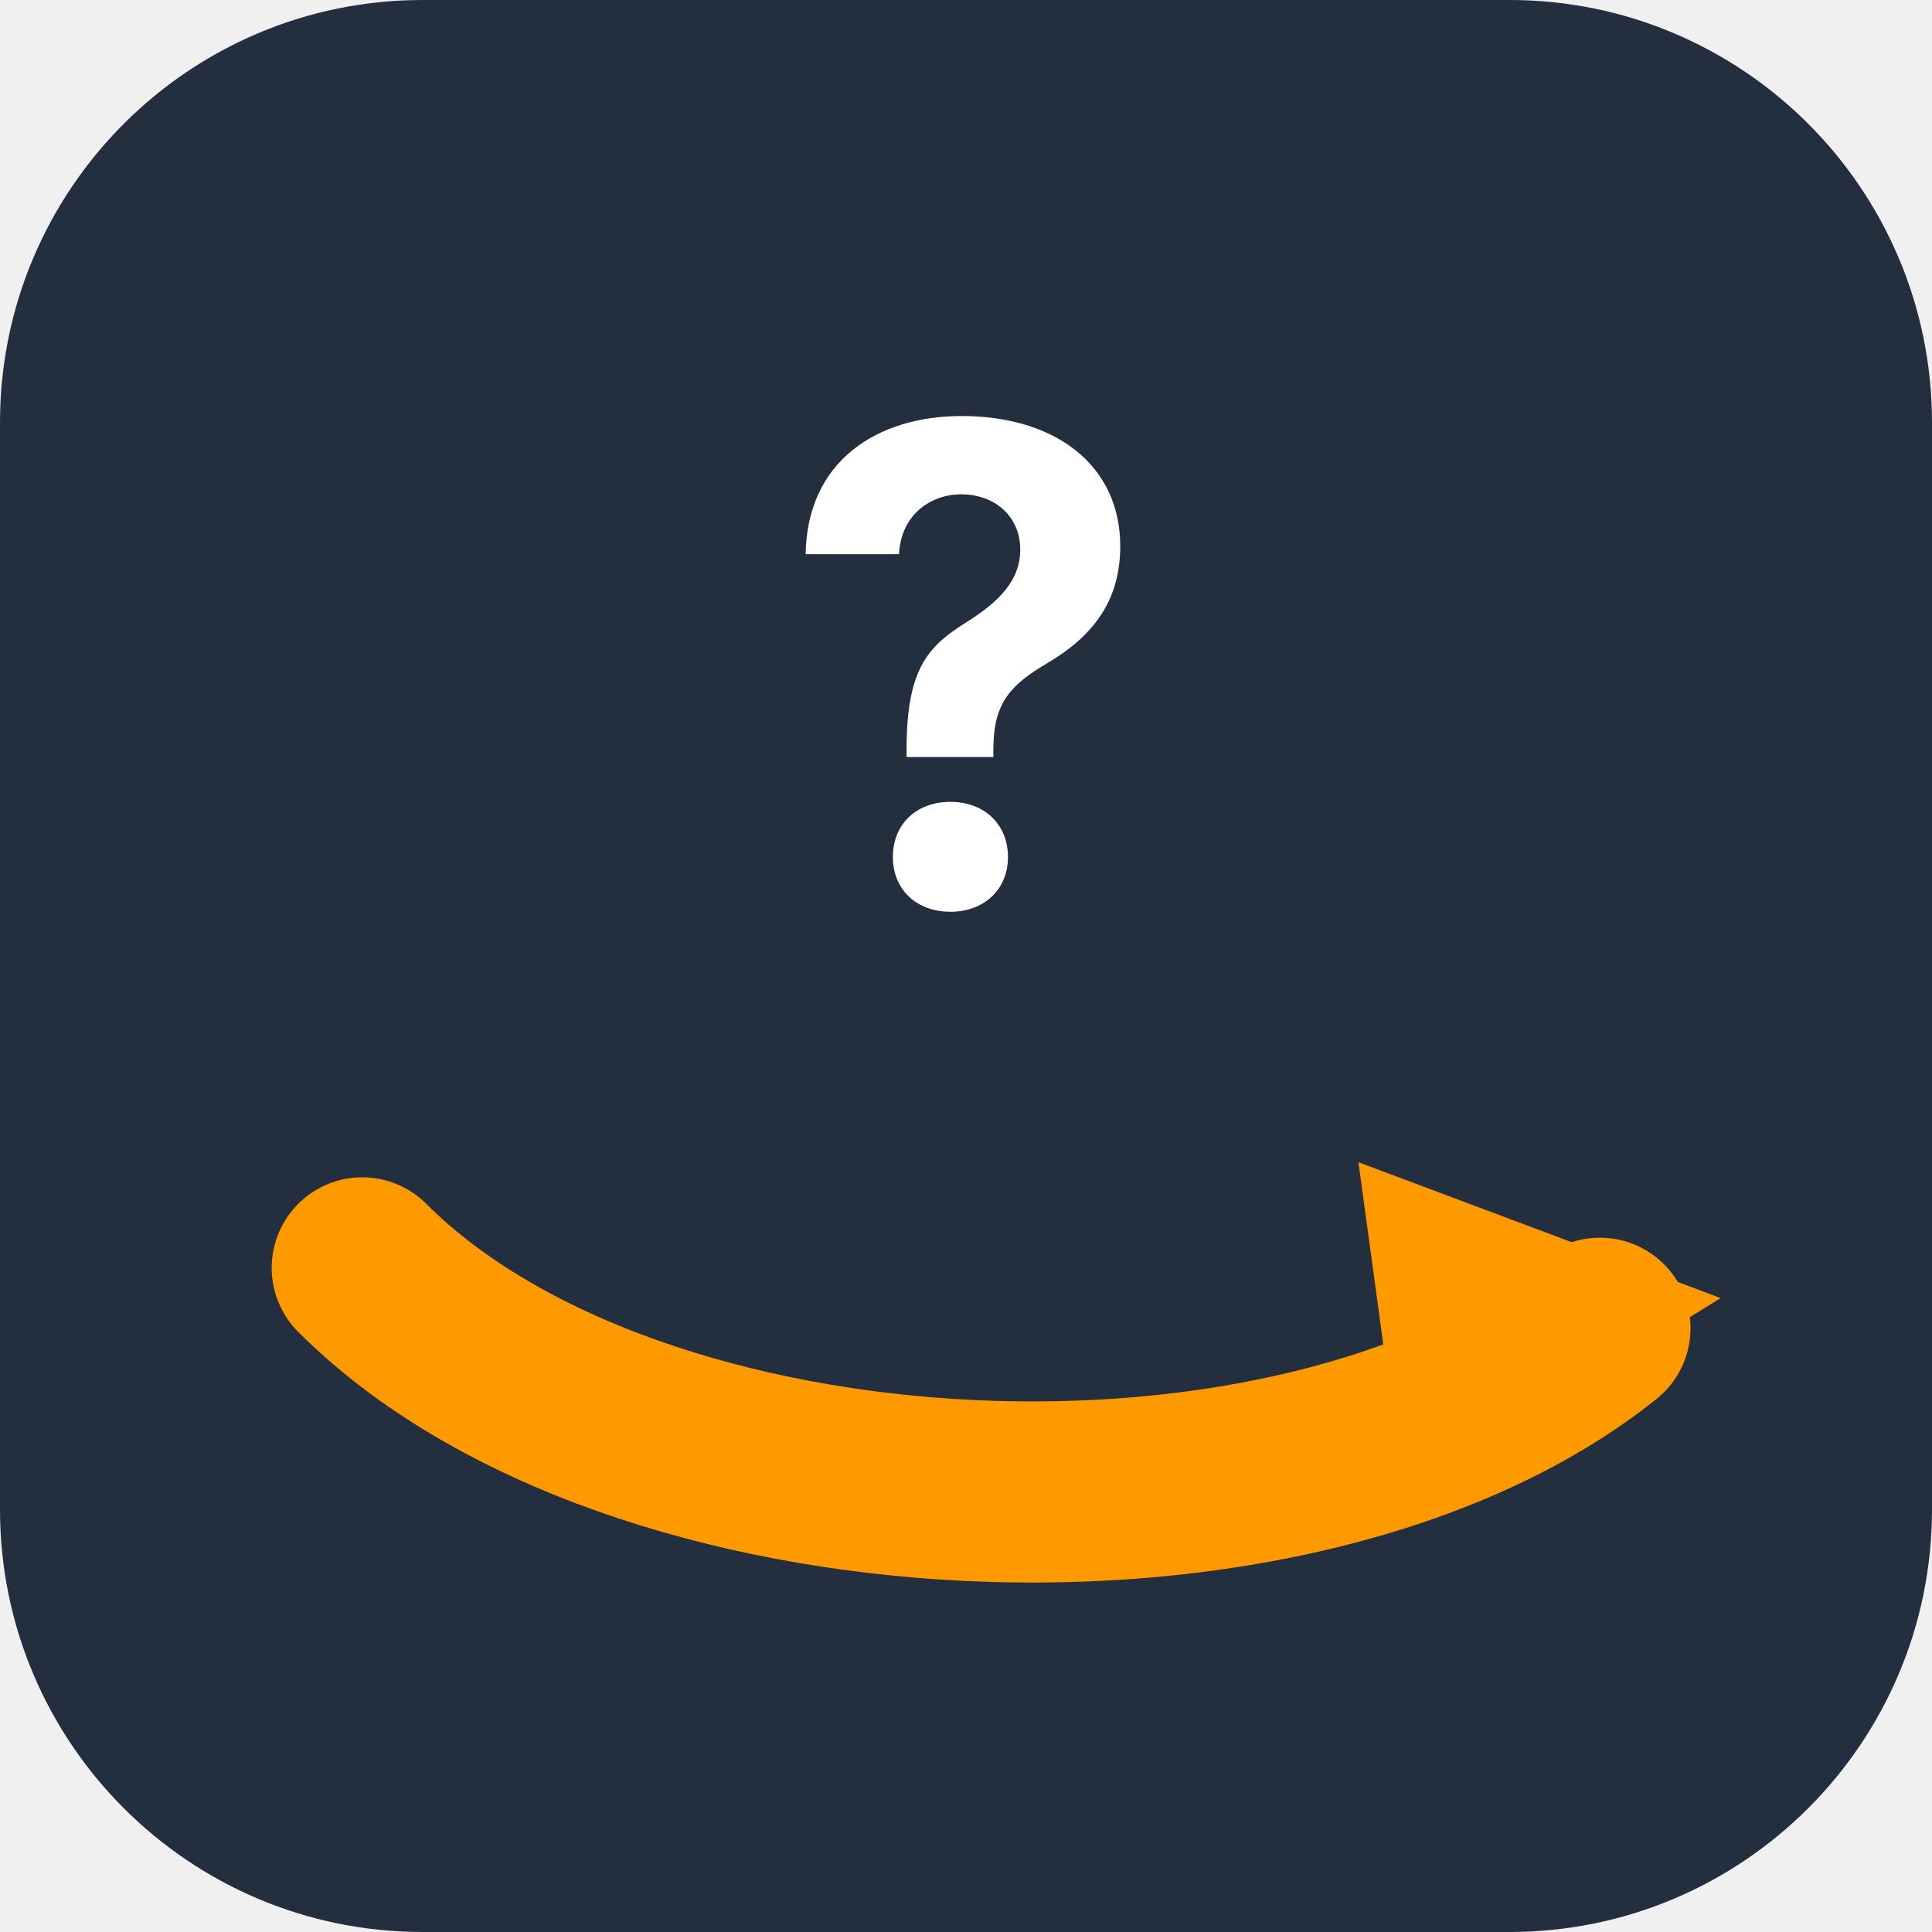
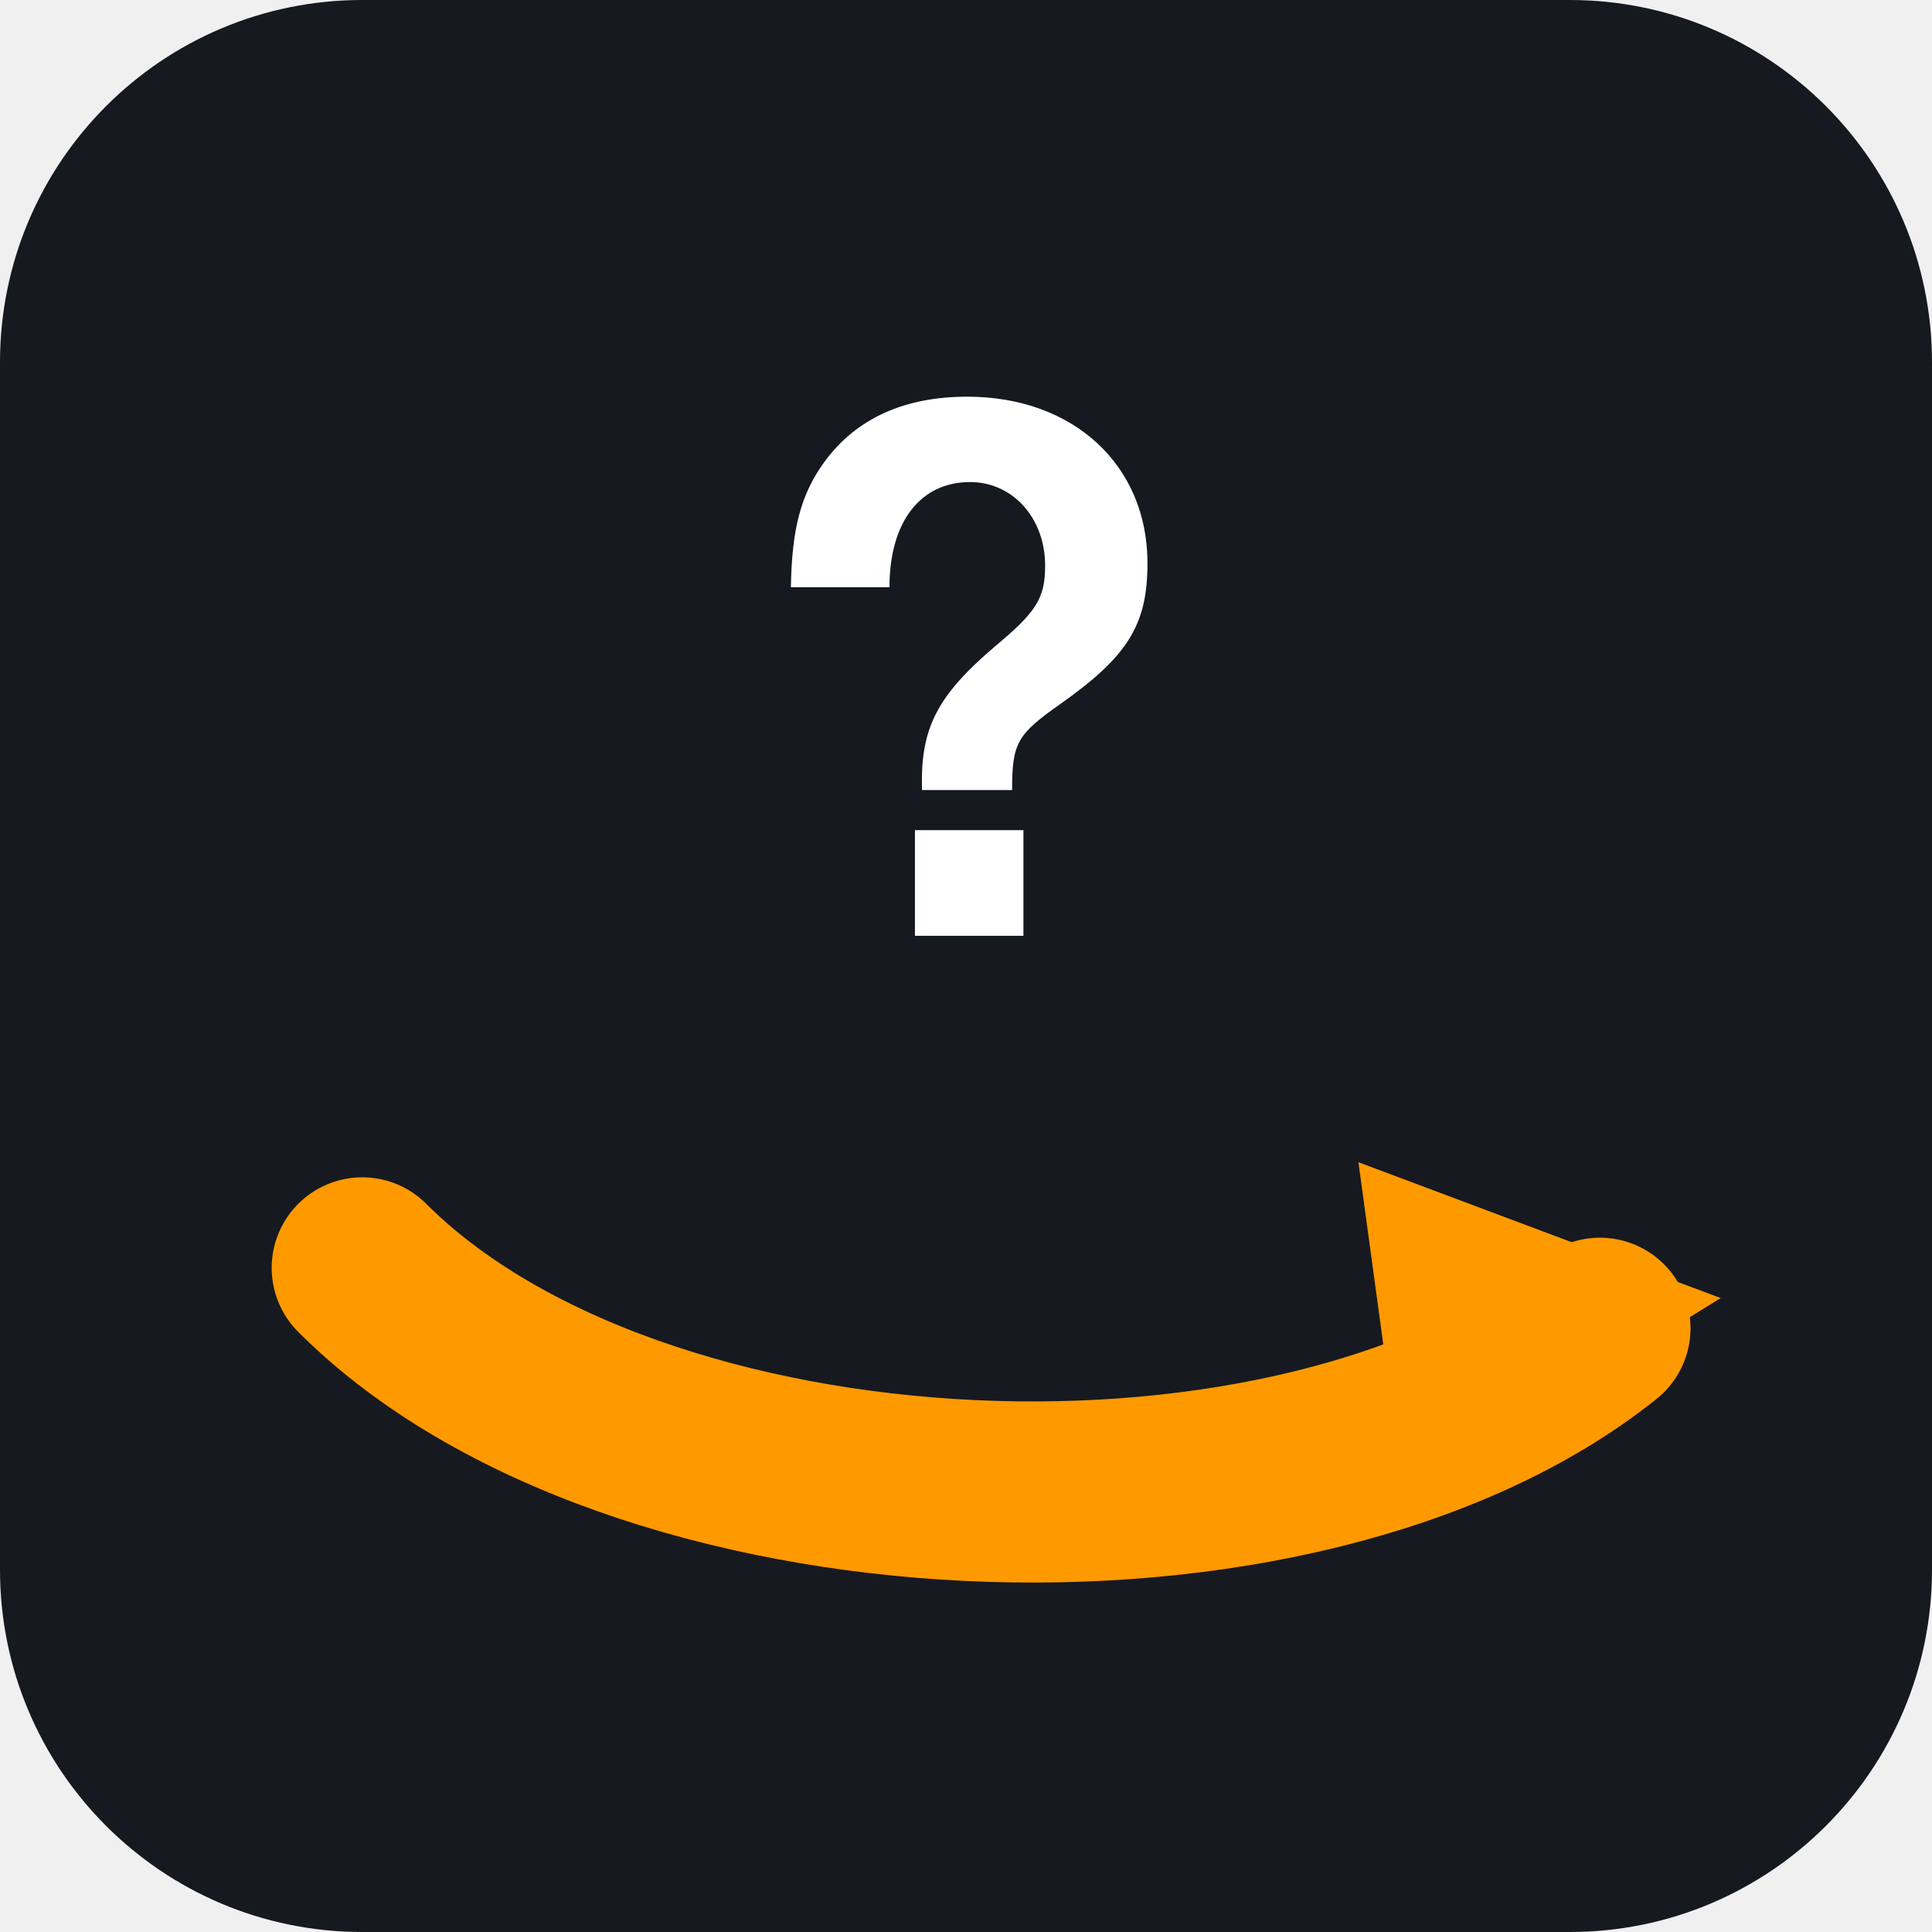
<svg xmlns="http://www.w3.org/2000/svg" viewBox="0 0 64 64" role="img" aria-label="AWS 상식 퀴즈">
-   <rect width="64" height="64" rx="14" fill="#232F3E" />
-   <text x="32" y="30" text-anchor="middle" font-family="system-ui, -apple-system, sans-serif" font-size="22" font-weight="700" fill="#FFFFFF">?</text>
+   <rect width="64" height="64" rx="12" fill="#16191F" />
+   <text x="32" y="31" text-anchor="middle" font-family="'Amazon Ember', Helvetica, system-ui, -apple-system, sans-serif" font-size="24" font-weight="800" fill="#FFFFFF">?</text>
  <path d="M12 42c9 9 31 10 41 2" fill="none" stroke="#FF9900" stroke-width="6" stroke-linecap="round" />
  <path d="M45 38.5 57 43l-10.5 6.5z" fill="#FF9900" />
</svg>
